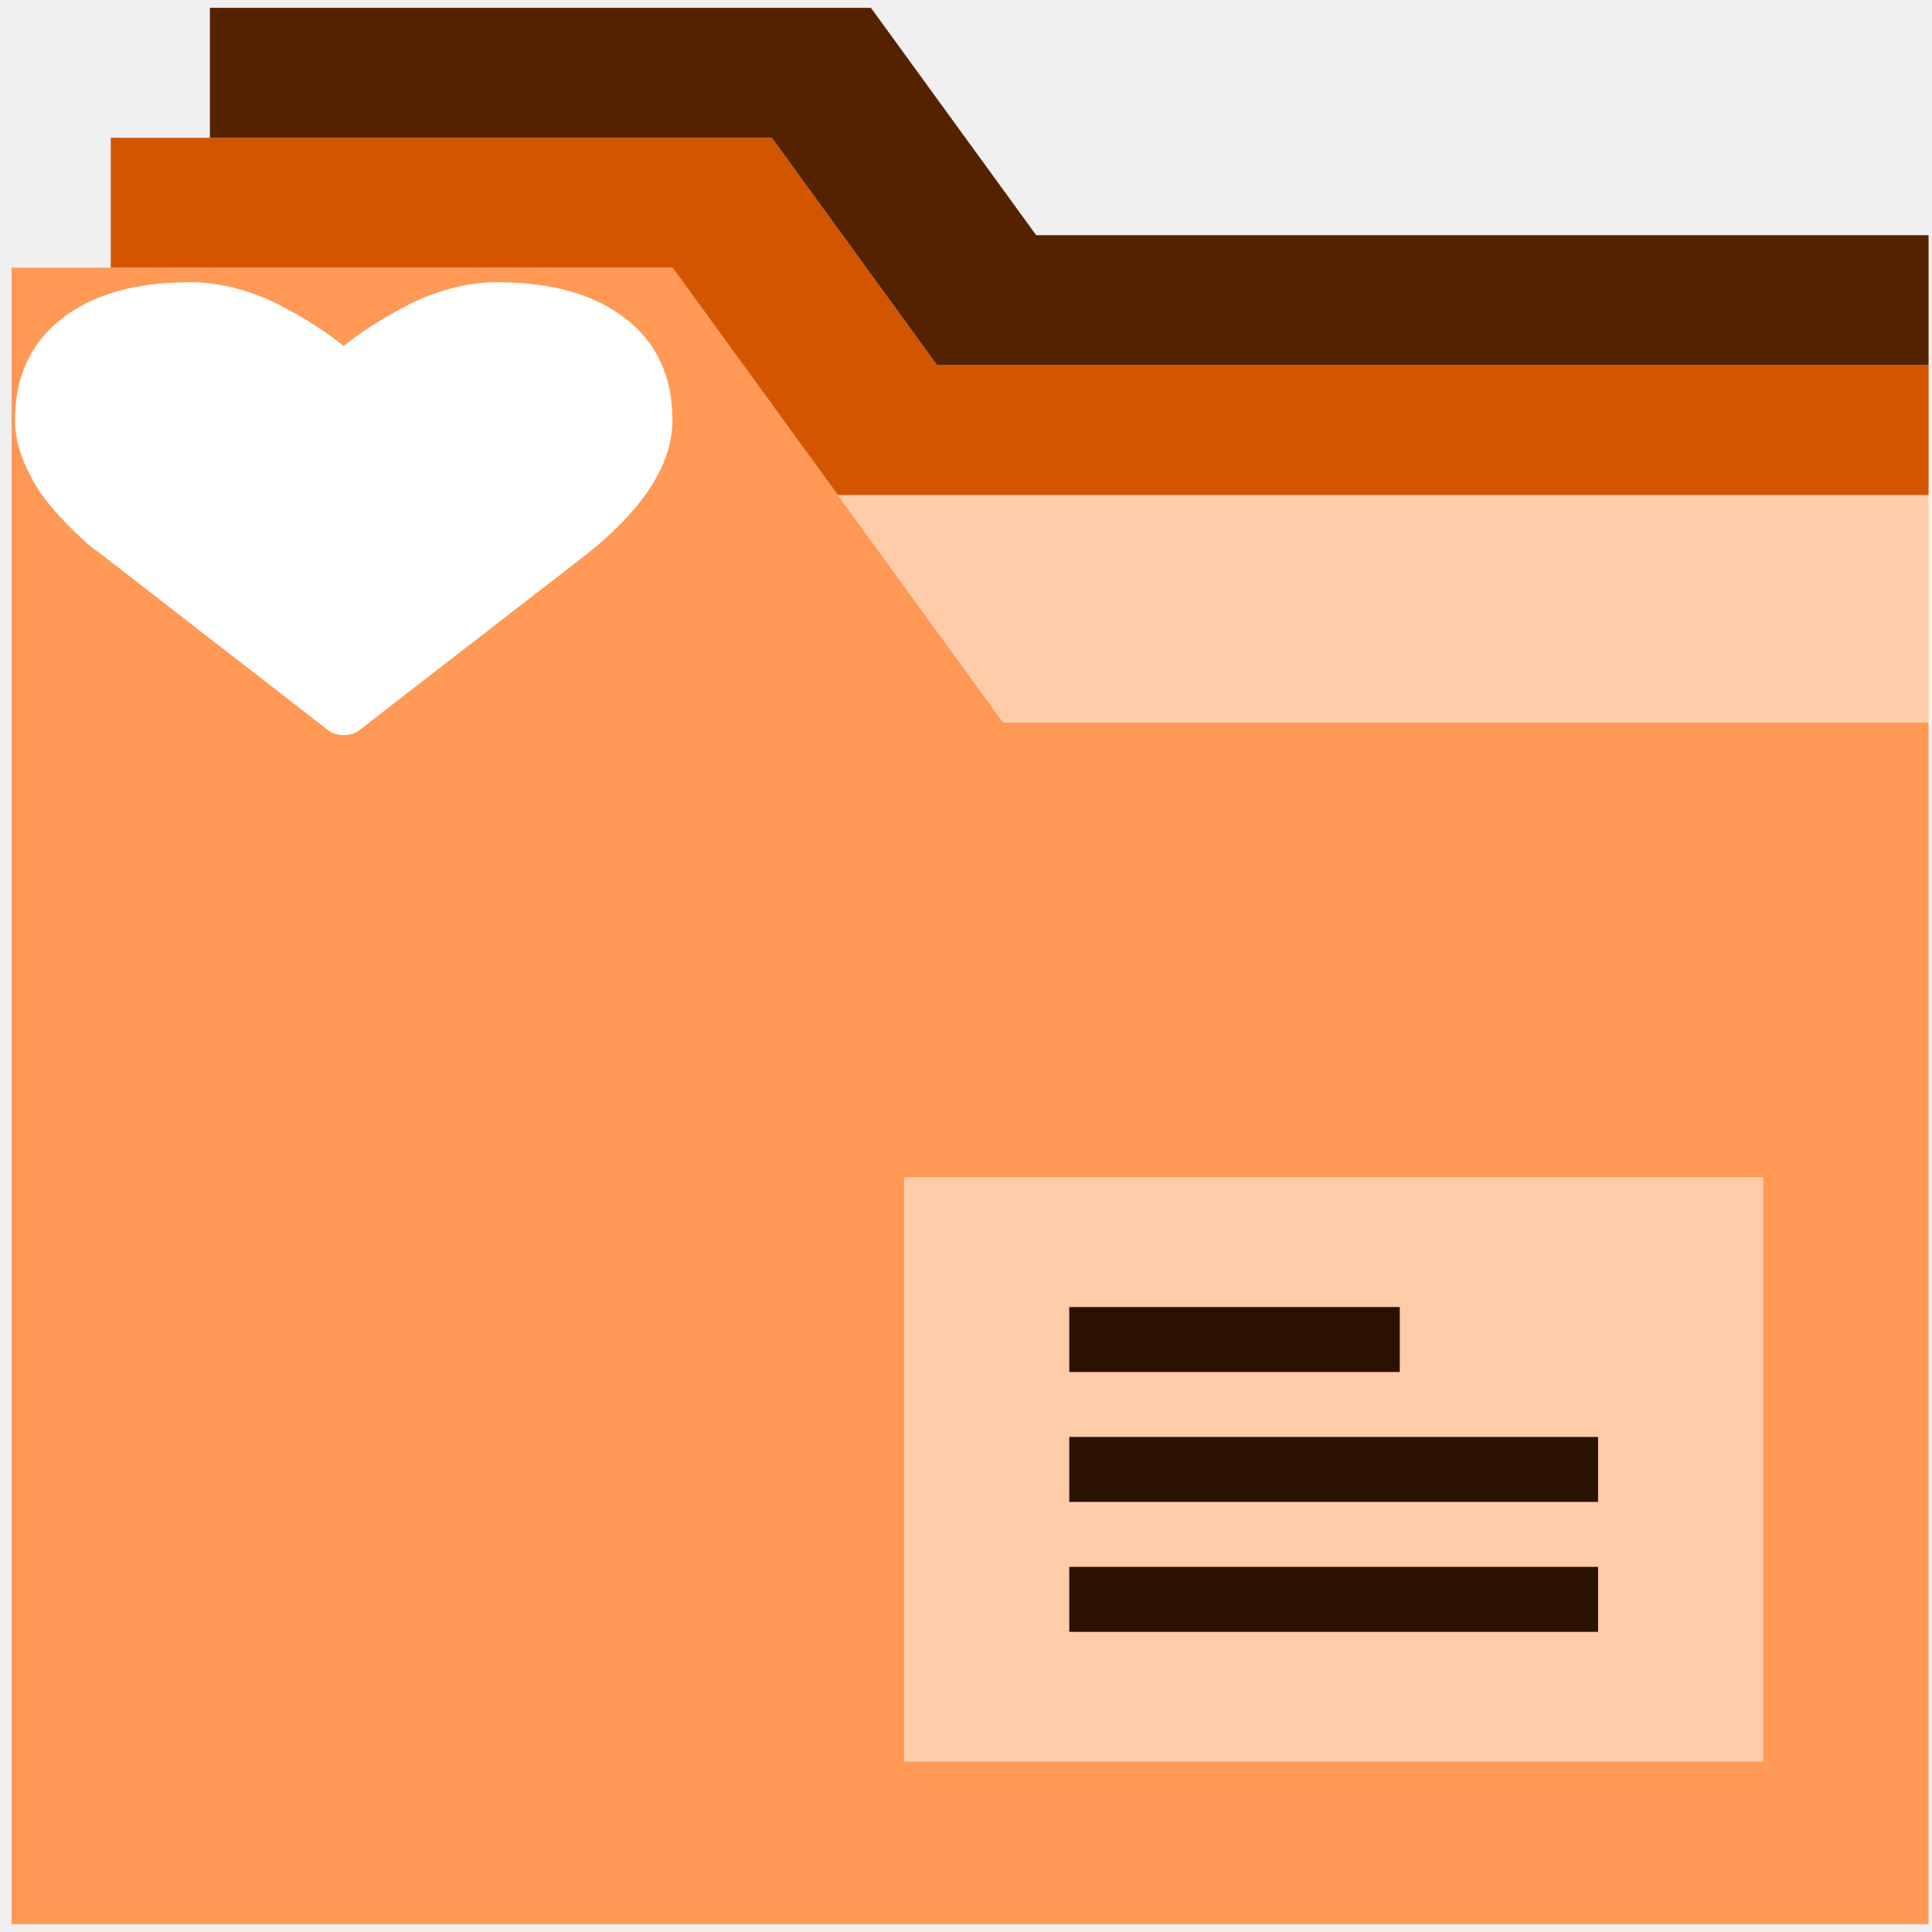
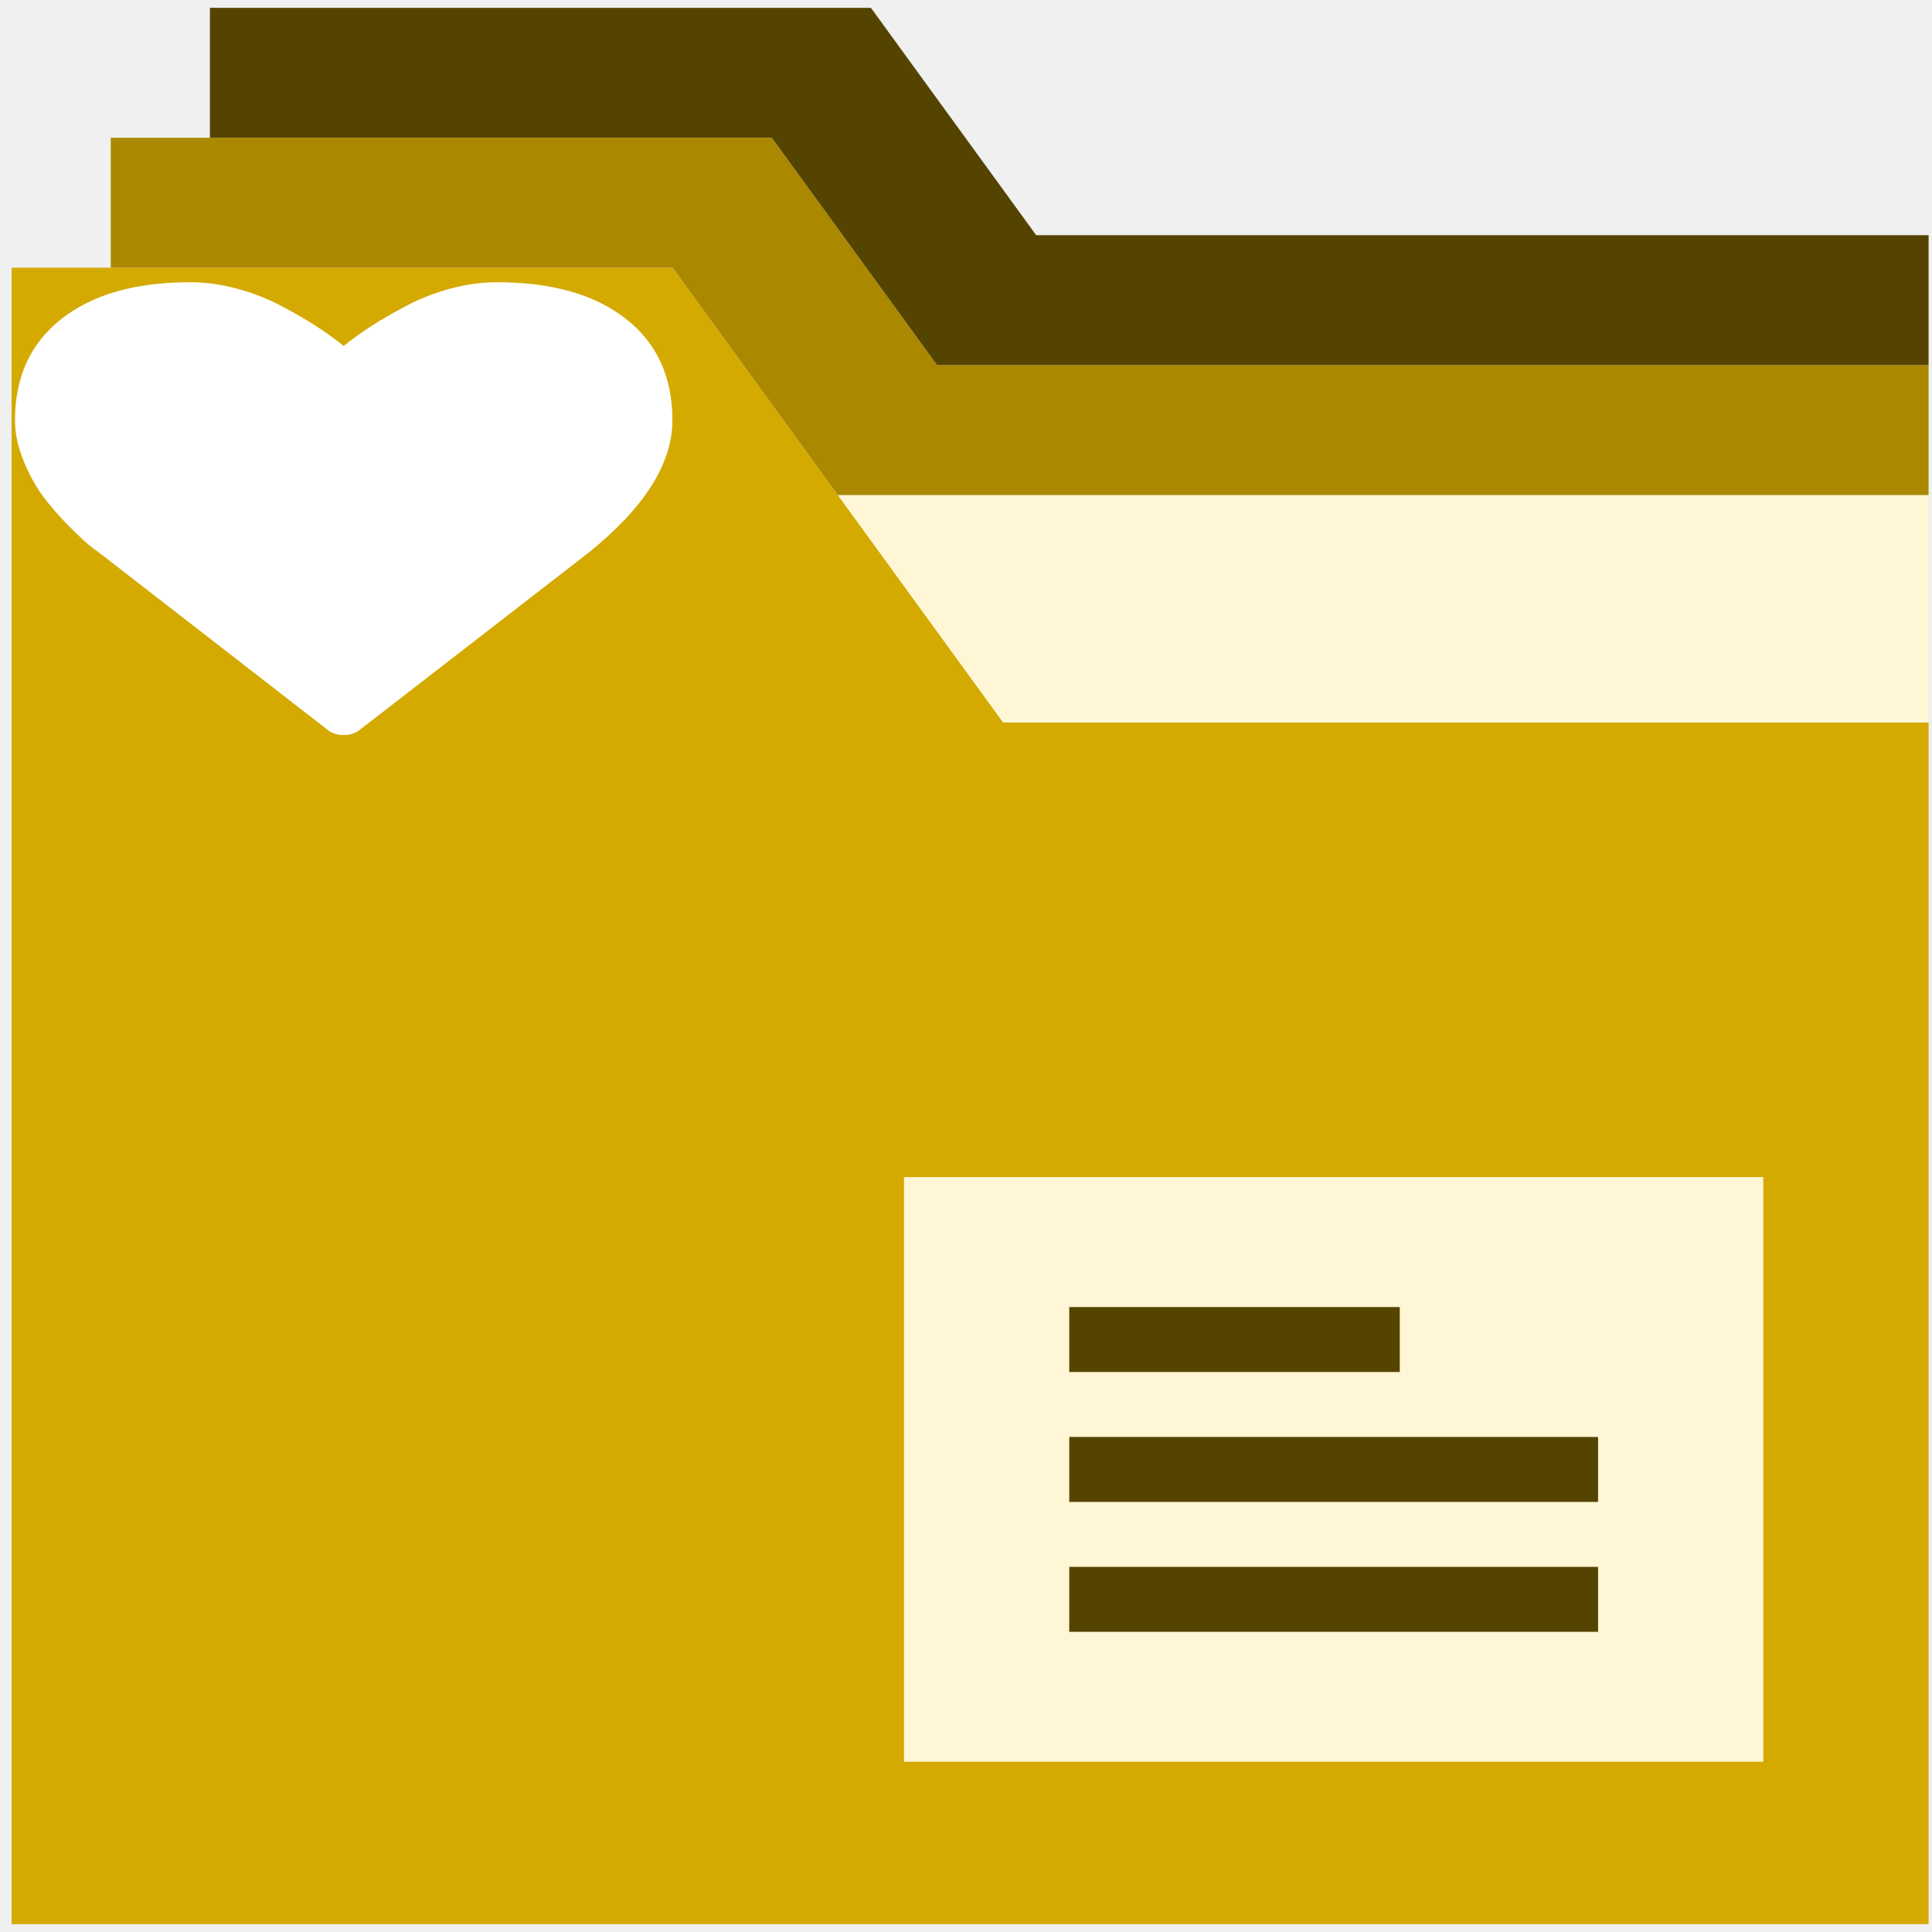
<svg xmlns="http://www.w3.org/2000/svg" xmlns:xlink="http://www.w3.org/1999/xlink" viewBox="0 0 48 48" id="svg2" version="1.1">
  <defs id="defs4">
    <linearGradient gradientUnits="userSpaceOnUse" y2="290.14" x2="-422.39" y1="447.89" x1="-423.69" id="3" xlink:href="#1" gradientTransform="matrix(0.10295,0,0,0.10295,67.67,-10.368)" />
    <linearGradient id="2" x1="-701.19" y1="647.77" x2="-704.05" y2="354.29" gradientUnits="userSpaceOnUse" gradientTransform="matrix(0.01058836,0,0,0.01526352,101.1464,-58.05482)">
      <stop stop-color="#93cfff" id="stop8" />
      <stop offset="1" stop-color="#cde8fe" id="stop10" />
    </linearGradient>
    <linearGradient gradientTransform="matrix(0.4297936,0,0,0.4290596,-17.98337,21.28501)" gradientUnits="userSpaceOnUse" y2="-37.783" x2="59.15" y1="-13.295" x1="59.12" id="0" xlink:href="#1" />
    <linearGradient id="1">
      <stop stop-color="#289bf7" id="stop14" />
      <stop offset="1" stop-color="#71b9f1" id="stop16" />
    </linearGradient>
  </defs>
-   <g transform="matrix(0.8211572,0,0,0.806952,-0.1224428,0.1949152)" id="g4156">
-     <polygon id="polygon3" points="0.5,8 0.5,15 0.5,59 58.5,59 58.5,22 30.5,22 25.5,15 20.5,8 " style="fill:#ff9955" />
-     <polygon id="polygon5" points="58.5,15 25.5,15 30.5,22 58.5,22 " style="fill:#ffccaa" />
-     <polygon id="polygon7" points="23.5,4 3.5,4 3.5,8 20.5,8 25.5,15 58.5,15 58.5,11 28.5,11 " style="fill:#d45500" />
-     <polygon id="polygon9" points="26.5,0 6.5,0 6.5,4 23.5,4 28.5,11 58.5,11 58.5,7 31.5,7 " style="fill:#552200" />
-     <rect id="rect11" height="18" width="26" style="fill:#ffccaa" y="36" x="27.5" />
-     <g style="fill:#2b1100" id="g13">
-       <rect id="rect15" height="2" width="10" style="fill:#2b1100" y="40" x="32.5" />
-       <rect id="rect17" height="2" width="16" style="fill:#2b1100" y="44" x="32.5" />
-       <rect id="rect19" height="2" width="16" style="fill:#2b1100" y="48" x="32.5" />
-     </g>
+   <polygon style="fill:#d4aa00" points="0.5,59 58.5,59 58.5,22 30.5,22 25.5,15 20.5,8 0.5,8 0.5,15 " id="polygon3" transform="matrix(0.8211572,0,0,0.806952,-0.1224428,0.1949152)" />
+   <polygon style="fill:#fff6d5" points="30.5,22 58.5,22 58.5,15 25.5,15 " id="polygon5" transform="matrix(0.8211572,0,0,0.806952,-0.1224428,0.1949152)" />
+   <polygon style="fill:#aa8800" points="3.5,8 20.5,8 25.5,15 58.5,15 58.5,11 28.5,11 23.5,4 3.5,4 " id="polygon7" transform="matrix(0.8211572,0,0,0.806952,-0.1224428,0.1949152)" />
+   <polygon style="fill:#554400" points="6.5,4 23.5,4 28.5,11 58.5,11 58.5,7 31.5,7 26.5,0 6.5,0 " id="polygon9" transform="matrix(0.8211572,0,0,0.806952,-0.1224428,0.1949152)" />
+   <rect x="22.459" y="29.245" style="fill:#fff6d5" width="21.35" height="14.525" id="rect11" />
+   <g id="g13" style="fill:#554400" transform="matrix(0.8211572,0,0,0.806952,-0.1224428,0.1949152)">
+     <rect x="32.5" y="40" style="fill:#554400" width="10" height="2" id="rect15" />
+     <rect x="32.5" y="44" style="fill:#554400" width="16" height="2" id="rect17" />
+     <rect x="32.5" y="48" style="fill:#554400" width="16" height="2" id="rect19" />
  </g>
  <path style="fill:#ffffff" id="path24" d="M 15.548,7.921 C 14.777,7.315 13.71,7.012 12.349,7.012 c -0.377,0 -0.761,0.052 -1.153,0.157 C 10.804,7.275 10.439,7.417 10.102,7.595 9.765,7.773 9.475,7.94 9.232,8.097 8.989,8.253 8.758,8.419 8.539,8.595 8.32,8.419 8.089,8.253 7.846,8.097 7.603,7.94 7.313,7.773 6.976,7.595 6.638,7.416 6.274,7.275 5.882,7.17 5.49,7.065 5.106,7.012 4.729,7.012 c -1.361,0 -2.428,0.303 -3.199,0.908 -0.772,0.606 -1.158,1.446 -1.158,2.52 0,0.327 0.072,0.664 0.214,1.011 0.143,0.347 0.305,0.642 0.488,0.886 0.182,0.244 0.389,0.483 0.62,0.714 0.231,0.232 0.4,0.392 0.506,0.48 0.106,0.088 0.19,0.151 0.251,0.19 l 5.687,4.41 c 0.109,0.088 0.243,0.132 0.401,0.132 0.158,0 0.292,-0.044 0.401,-0.132 l 5.679,-4.396 c 1.391,-1.118 2.087,-2.217 2.087,-3.297 0,-1.074 -0.386,-1.915 -1.158,-2.52" />
</svg>
